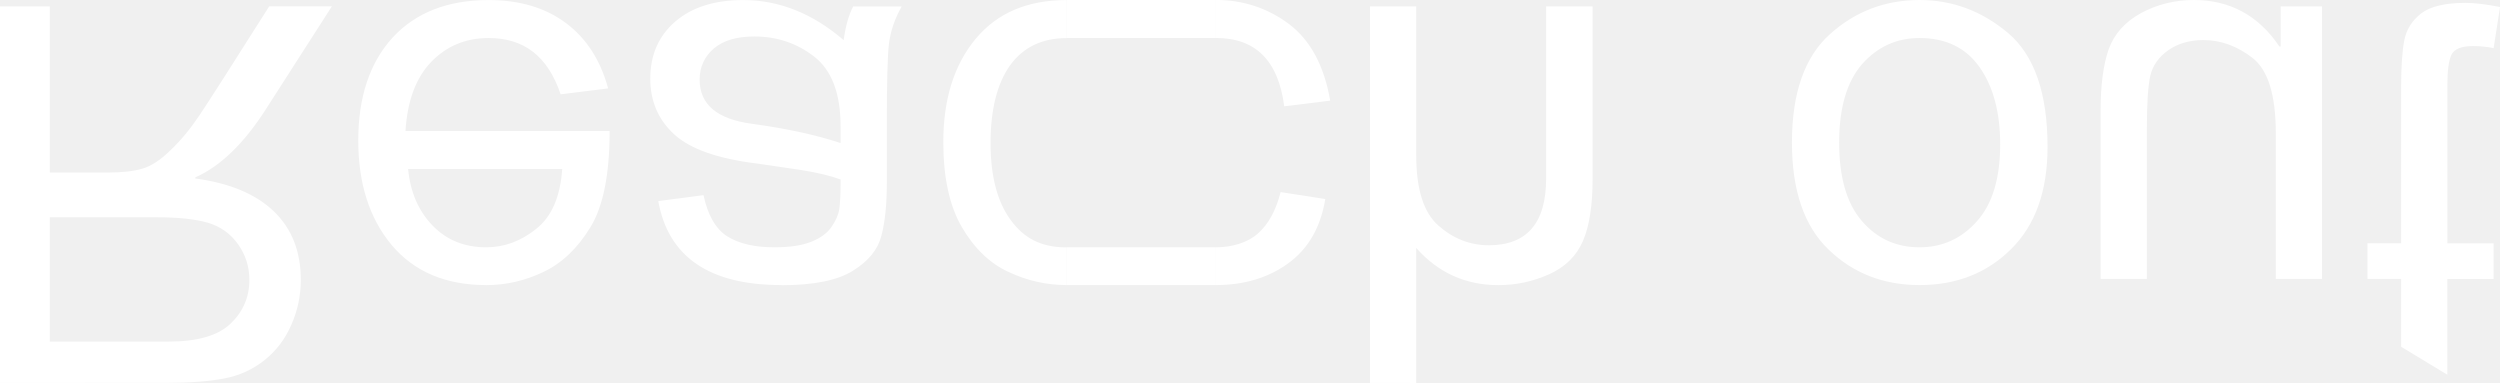
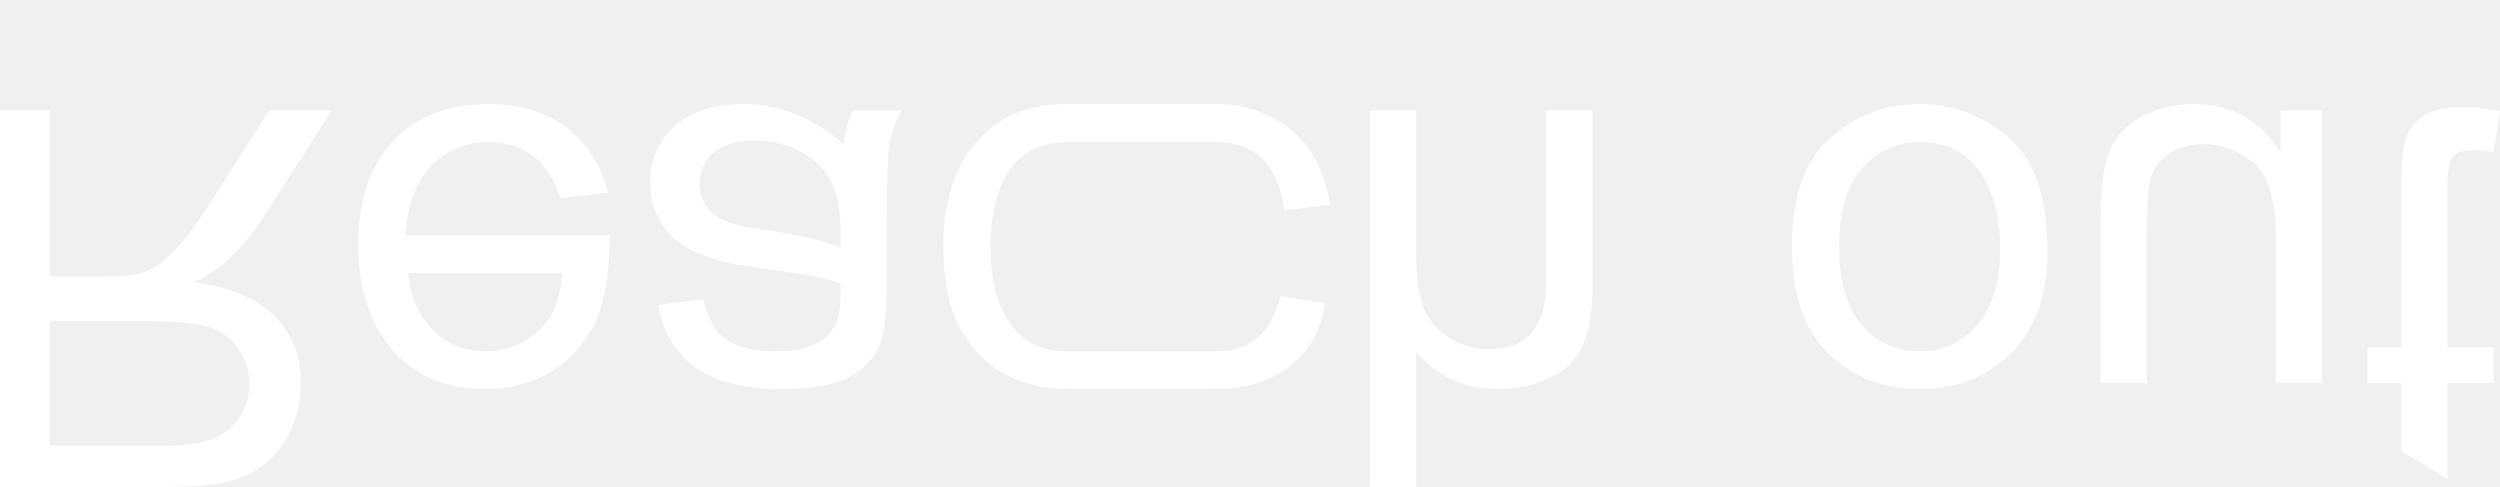
- <svg xmlns="http://www.w3.org/2000/svg" width="50.304mm" height="7.705mm" viewBox="0 0 50.304 7.705" version="1.1" id="svg5">
+ <svg xmlns="http://www.w3.org/2000/svg" width="50.304mm" height="9.798mm" viewBox="0 0 50.304 9.798" version="1.1" id="svg5">
  <defs id="defs2" />
-   <g id="layer1" transform="translate(14.78773,-27.12294)">
+   <g id="layer1" transform="translate(14.78773,-25.03004)">
    <path id="rect1514-6" style="fill:#ffffff;fill-opacity:1;stroke:none;stroke-width:5.706;stroke-linecap:round;stroke-linejoin:round" d="m 6.679,32.859 v -0.76 h 3 v 0.76 z m 0,-4.971 v -0.765 h 3 v 0.765 z" />
    <path id="path9307" style="font-size:10.583px;line-height:1.25;font-family:'Arial Unicode MS';-inkscape-font-specification:'Arial Unicode MS, Normal';letter-spacing:0px;word-spacing:0px;fill:#ffffff;stroke-width:0.265" d="m -14.788,34.828 v -7.576 h 1.003 v 3.343 h 1.158 c 0.293,0 0.527,-0.026 0.703,-0.078 0.179,-0.052 0.369,-0.176 0.568,-0.372 0.203,-0.193 0.396,-0.425 0.579,-0.698 0.183,-0.272 0.651,-1.004 1.406,-2.196 h 1.261 l -1.323,2.062 c -0.444,0.696 -0.92,1.156 -1.426,1.38 v 0.021 c 0.692,0.093 1.22,0.314 1.581,0.661 0.362,0.348 0.543,0.808 0.543,1.38 0,0.317 -0.064,0.618 -0.191,0.904 -0.124,0.286 -0.303,0.522 -0.537,0.708 -0.234,0.189 -0.506,0.314 -0.816,0.372 -0.31,0.059 -0.694,0.088 -1.152,0.088 z m 1.003,-0.832 h 2.393 c 0.579,0 0.994,-0.121 1.245,-0.362 0.251,-0.241 0.377,-0.534 0.377,-0.878 0,-0.265 -0.076,-0.505 -0.227,-0.718 -0.152,-0.214 -0.355,-0.358 -0.61,-0.434 -0.251,-0.072 -0.594,-0.109 -1.028,-0.109 h -2.15 z m 8.78,-1.137 c -0.816,0 -1.45,-0.269 -1.902,-0.806 -0.448,-0.537 -0.672,-1.239 -0.672,-2.103 0,-0.875 0.231,-1.566 0.692,-2.072 0.465,-0.503 1.109,-0.754 1.933,-0.754 0.62,0 1.137,0.153 1.55,0.46 0.413,0.307 0.698,0.746 0.853,1.318 l -0.956,0.119 C -3.634,28.641 -3.819,28.356 -4.06,28.167 -4.301,27.981 -4.599,27.888 -4.954,27.888 c -0.462,0 -0.847,0.16 -1.158,0.481 -0.307,0.32 -0.479,0.784 -0.517,1.39 h 4.108 c 0,0.872 -0.129,1.518 -0.388,1.938 -0.258,0.424 -0.574,0.723 -0.946,0.899 -0.369,0.176 -0.753,0.264 -1.152,0.264 z m 5.938,0 c -0.723,0 -1.292,-0.141 -1.705,-0.424 -0.413,-0.282 -0.67,-0.705 -0.77,-1.266 l 0.91,-0.119 c 0.086,0.403 0.245,0.679 0.475,0.827 0.234,0.148 0.551,0.222 0.951,0.222 0.314,0 0.563,-0.038 0.749,-0.114 0.186,-0.076 0.32,-0.176 0.403,-0.3 0.086,-0.124 0.138,-0.245 0.155,-0.362 0.017,-0.114 0.026,-0.31 0.026,-0.589 -0.21,-0.076 -0.477,-0.14 -0.801,-0.191 L 0.457,30.415 c -0.796,-0.096 -1.356,-0.293 -1.679,-0.589 -0.32,-0.293 -0.481,-0.667 -0.481,-1.121 0,-0.475 0.167,-0.858 0.501,-1.147 0.334,-0.289 0.791,-0.434 1.369,-0.434 0.723,0 1.397,0.269 2.021,0.806 0.038,-0.279 0.102,-0.505 0.191,-0.677 h 0.977 c -0.141,0.248 -0.227,0.501 -0.258,0.76 -0.028,0.262 -0.041,0.773 -0.041,1.535 v 1.251 c 0,0.434 -0.036,0.789 -0.109,1.065 -0.069,0.276 -0.258,0.51 -0.568,0.703 -0.307,0.196 -0.789,0.295 -1.447,0.295 z m 5.746,0 c -0.413,0 -0.798,-0.088 -1.173,-0.264 -0.376,-0.172 -0.689,-0.474 -0.941,-0.904 -0.248,-0.427 -0.372,-0.997 -0.372,-1.71 0,-0.861 0.217,-1.554 0.651,-2.077 0.434,-0.52 1.039,-0.78 1.835,-0.78 v 0.765 c -0.496,0 -0.877,0.183 -1.142,0.548 -0.262,0.369 -0.393,0.891 -0.393,1.566 0,0.661 0.134,1.177 0.403,1.545 0.269,0.369 0.612,0.553 1.132,0.553 z M -5.005,32.099 c 0.365,0 0.701,-0.124 1.008,-0.372 0.31,-0.245 0.484,-0.646 0.522,-1.204 h -3.101 c 0.045,0.465 0.208,0.844 0.491,1.137 0.282,0.293 0.643,0.439 1.08,0.439 z m 7.131,-2.098 v -0.336 c 0,-0.658 -0.176,-1.125 -0.527,-1.4 -0.348,-0.272 -0.751,-0.408 -1.209,-0.408 -0.355,0 -0.627,0.081 -0.816,0.243 -0.189,0.165 -0.284,0.374 -0.284,0.625 0,0.5 0.351,0.796 1.054,0.889 0.703,0.096 1.297,0.226 1.783,0.388 z" />
    <path id="path9313-8" style="font-size:10.583px;line-height:1.25;font-family:'Arial Unicode MS';-inkscape-font-specification:'Arial Unicode MS, Normal';letter-spacing:0px;word-spacing:0px;fill:#ffffff;stroke-width:0.265" d="m 12.779,34.828 v -7.576 h 0.93 v 2.997 c 0,0.679 0.148,1.149 0.444,1.411 0.3,0.265 0.639,0.398 1.018,0.398 0.382,0 0.67,-0.112 0.863,-0.336 0.193,-0.224 0.289,-0.56 0.289,-1.008 v -3.462 h 0.935 v 3.473 c 0,0.534 -0.065,0.951 -0.196,1.251 -0.131,0.3 -0.358,0.522 -0.682,0.667 -0.324,0.145 -0.663,0.217 -1.018,0.217 -0.661,0 -1.213,-0.25 -1.654,-0.749 v 2.718 z m 21.678,-0.165 -0.93,-0.563 v -1.364 h -0.677 v -0.718 h 0.677 v -3.157 c 0,-0.393 0.021,-0.699 0.062,-0.92 0.041,-0.22 0.155,-0.403 0.341,-0.548 0.186,-0.141 0.482,-0.212 0.889,-0.212 0.189,0 0.422,0.028 0.698,0.083 l -0.129,0.827 c -0.141,-0.028 -0.279,-0.041 -0.413,-0.041 -0.231,0 -0.376,0.057 -0.434,0.171 -0.055,0.117 -0.083,0.314 -0.083,0.589 v 3.209 h 0.93 v 0.718 H 34.457 Z M 9.678,32.859 v -0.76 c 0.324,0 0.641,-0.093 0.847,-0.279 0.21,-0.186 0.362,-0.463 0.455,-0.832 l 0.899,0.14 c -0.093,0.568 -0.341,0.999 -0.744,1.292 -0.4,0.293 -0.892,0.439 -1.457,0.439 z m 14.159,0 c -0.727,0 -1.337,-0.238 -1.829,-0.713 -0.493,-0.472 -0.739,-1.19 -0.739,-2.155 0,-0.996 0.255,-1.723 0.765,-2.181 0.51,-0.458 1.111,-0.687 1.804,-0.687 0.661,0 1.256,0.222 1.783,0.667 0.527,0.448 0.791,1.211 0.791,2.289 0,0.889 -0.245,1.574 -0.734,2.057 -0.486,0.482 -1.099,0.723 -1.84,0.723 z m 3.643,-0.124 v -3.4 c 0,-0.496 0.053,-0.901 0.16,-1.214 0.11,-0.31 0.327,-0.555 0.651,-0.734 0.327,-0.176 0.682,-0.264 1.065,-0.264 0.727,0 1.301,0.312 1.721,0.935 h 0.026 v -0.806 h 0.832 v 5.483 h -0.93 v -2.93 c 0,-0.765 -0.155,-1.27 -0.465,-1.514 -0.31,-0.241 -0.641,-0.362 -0.992,-0.362 -0.272,0 -0.506,0.067 -0.703,0.202 -0.196,0.138 -0.319,0.312 -0.367,0.522 -0.045,0.21 -0.067,0.558 -0.067,1.044 v 3.039 z m -3.643,-0.636 c 0.458,0 0.842,-0.174 1.152,-0.522 0.314,-0.348 0.47,-0.865 0.47,-1.55 0,-0.641 -0.138,-1.158 -0.413,-1.55 -0.276,-0.393 -0.679,-0.589 -1.209,-0.589 -0.462,0 -0.847,0.176 -1.158,0.527 -0.307,0.355 -0.46,0.88 -0.46,1.576 0,0.699 0.152,1.225 0.455,1.576 0.303,0.355 0.691,0.532 1.163,0.532 z M 11.053,29.262 c -0.059,-0.458 -0.203,-0.803 -0.434,-1.034 -0.227,-0.227 -0.541,-0.341 -0.941,-0.341 v -0.765 c 0.544,0 1.042,0.162 1.473,0.486 0.431,0.327 0.706,0.841 0.827,1.54 z" />
  </g>
</svg>
